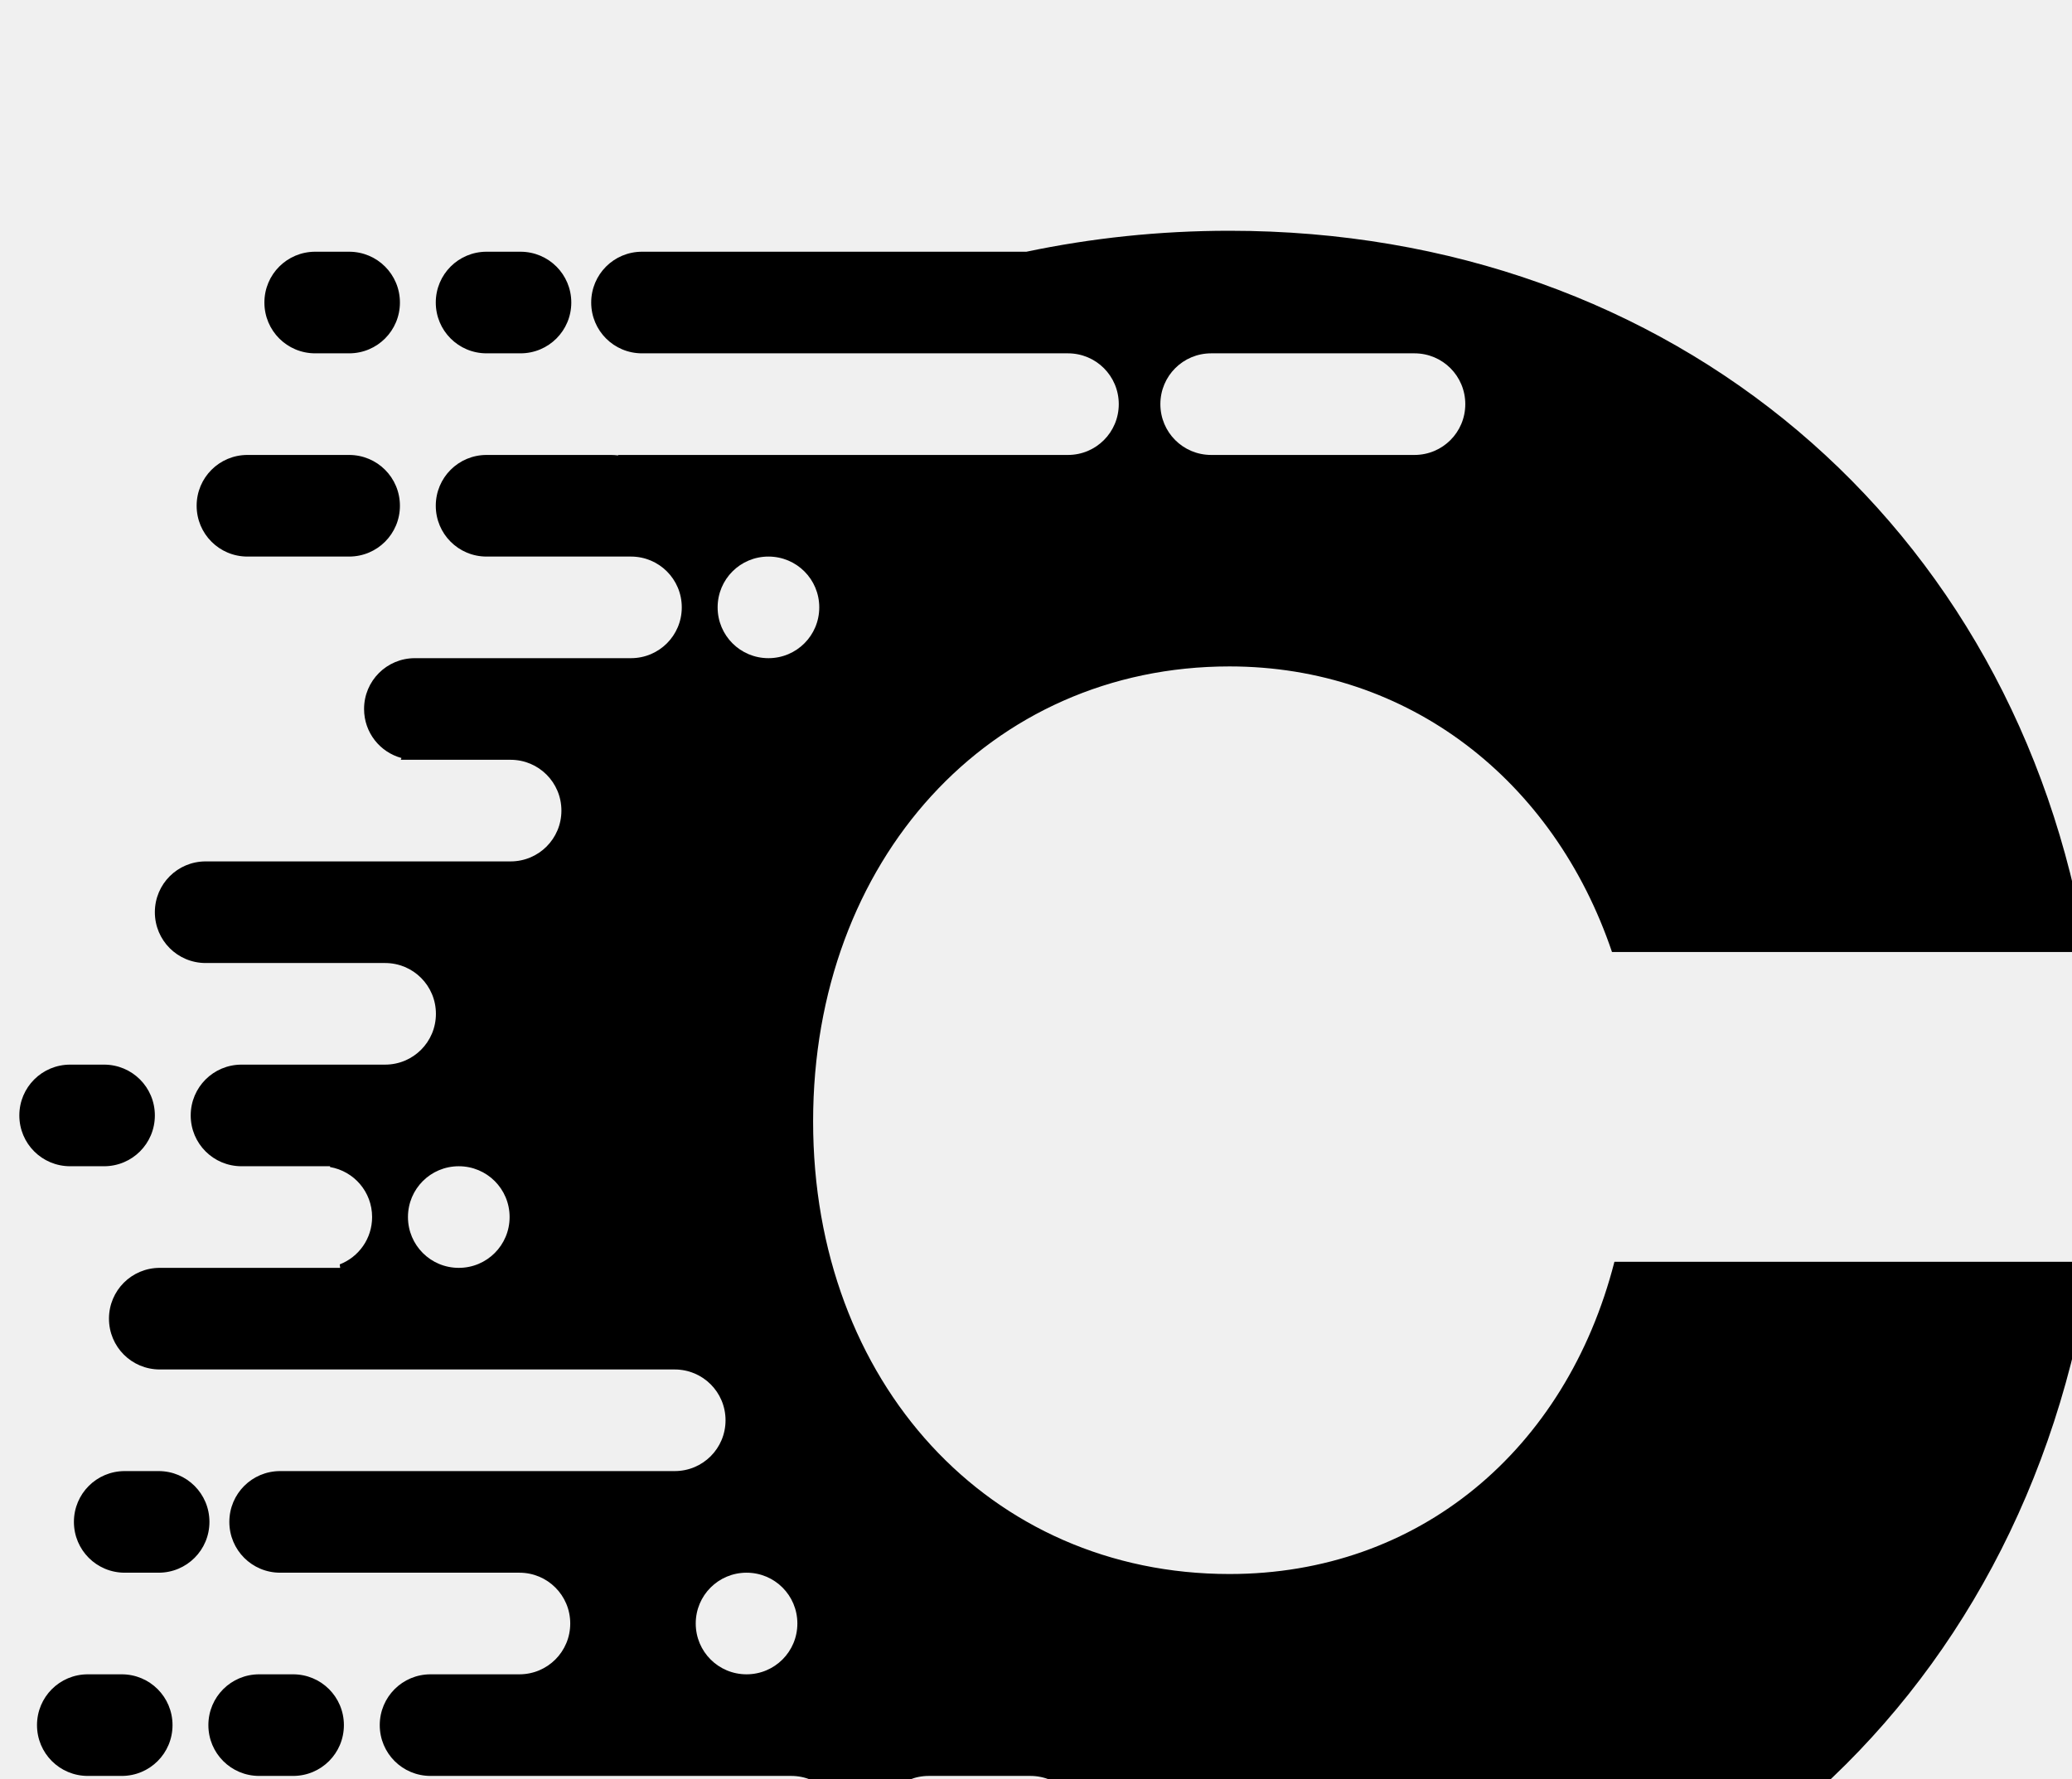
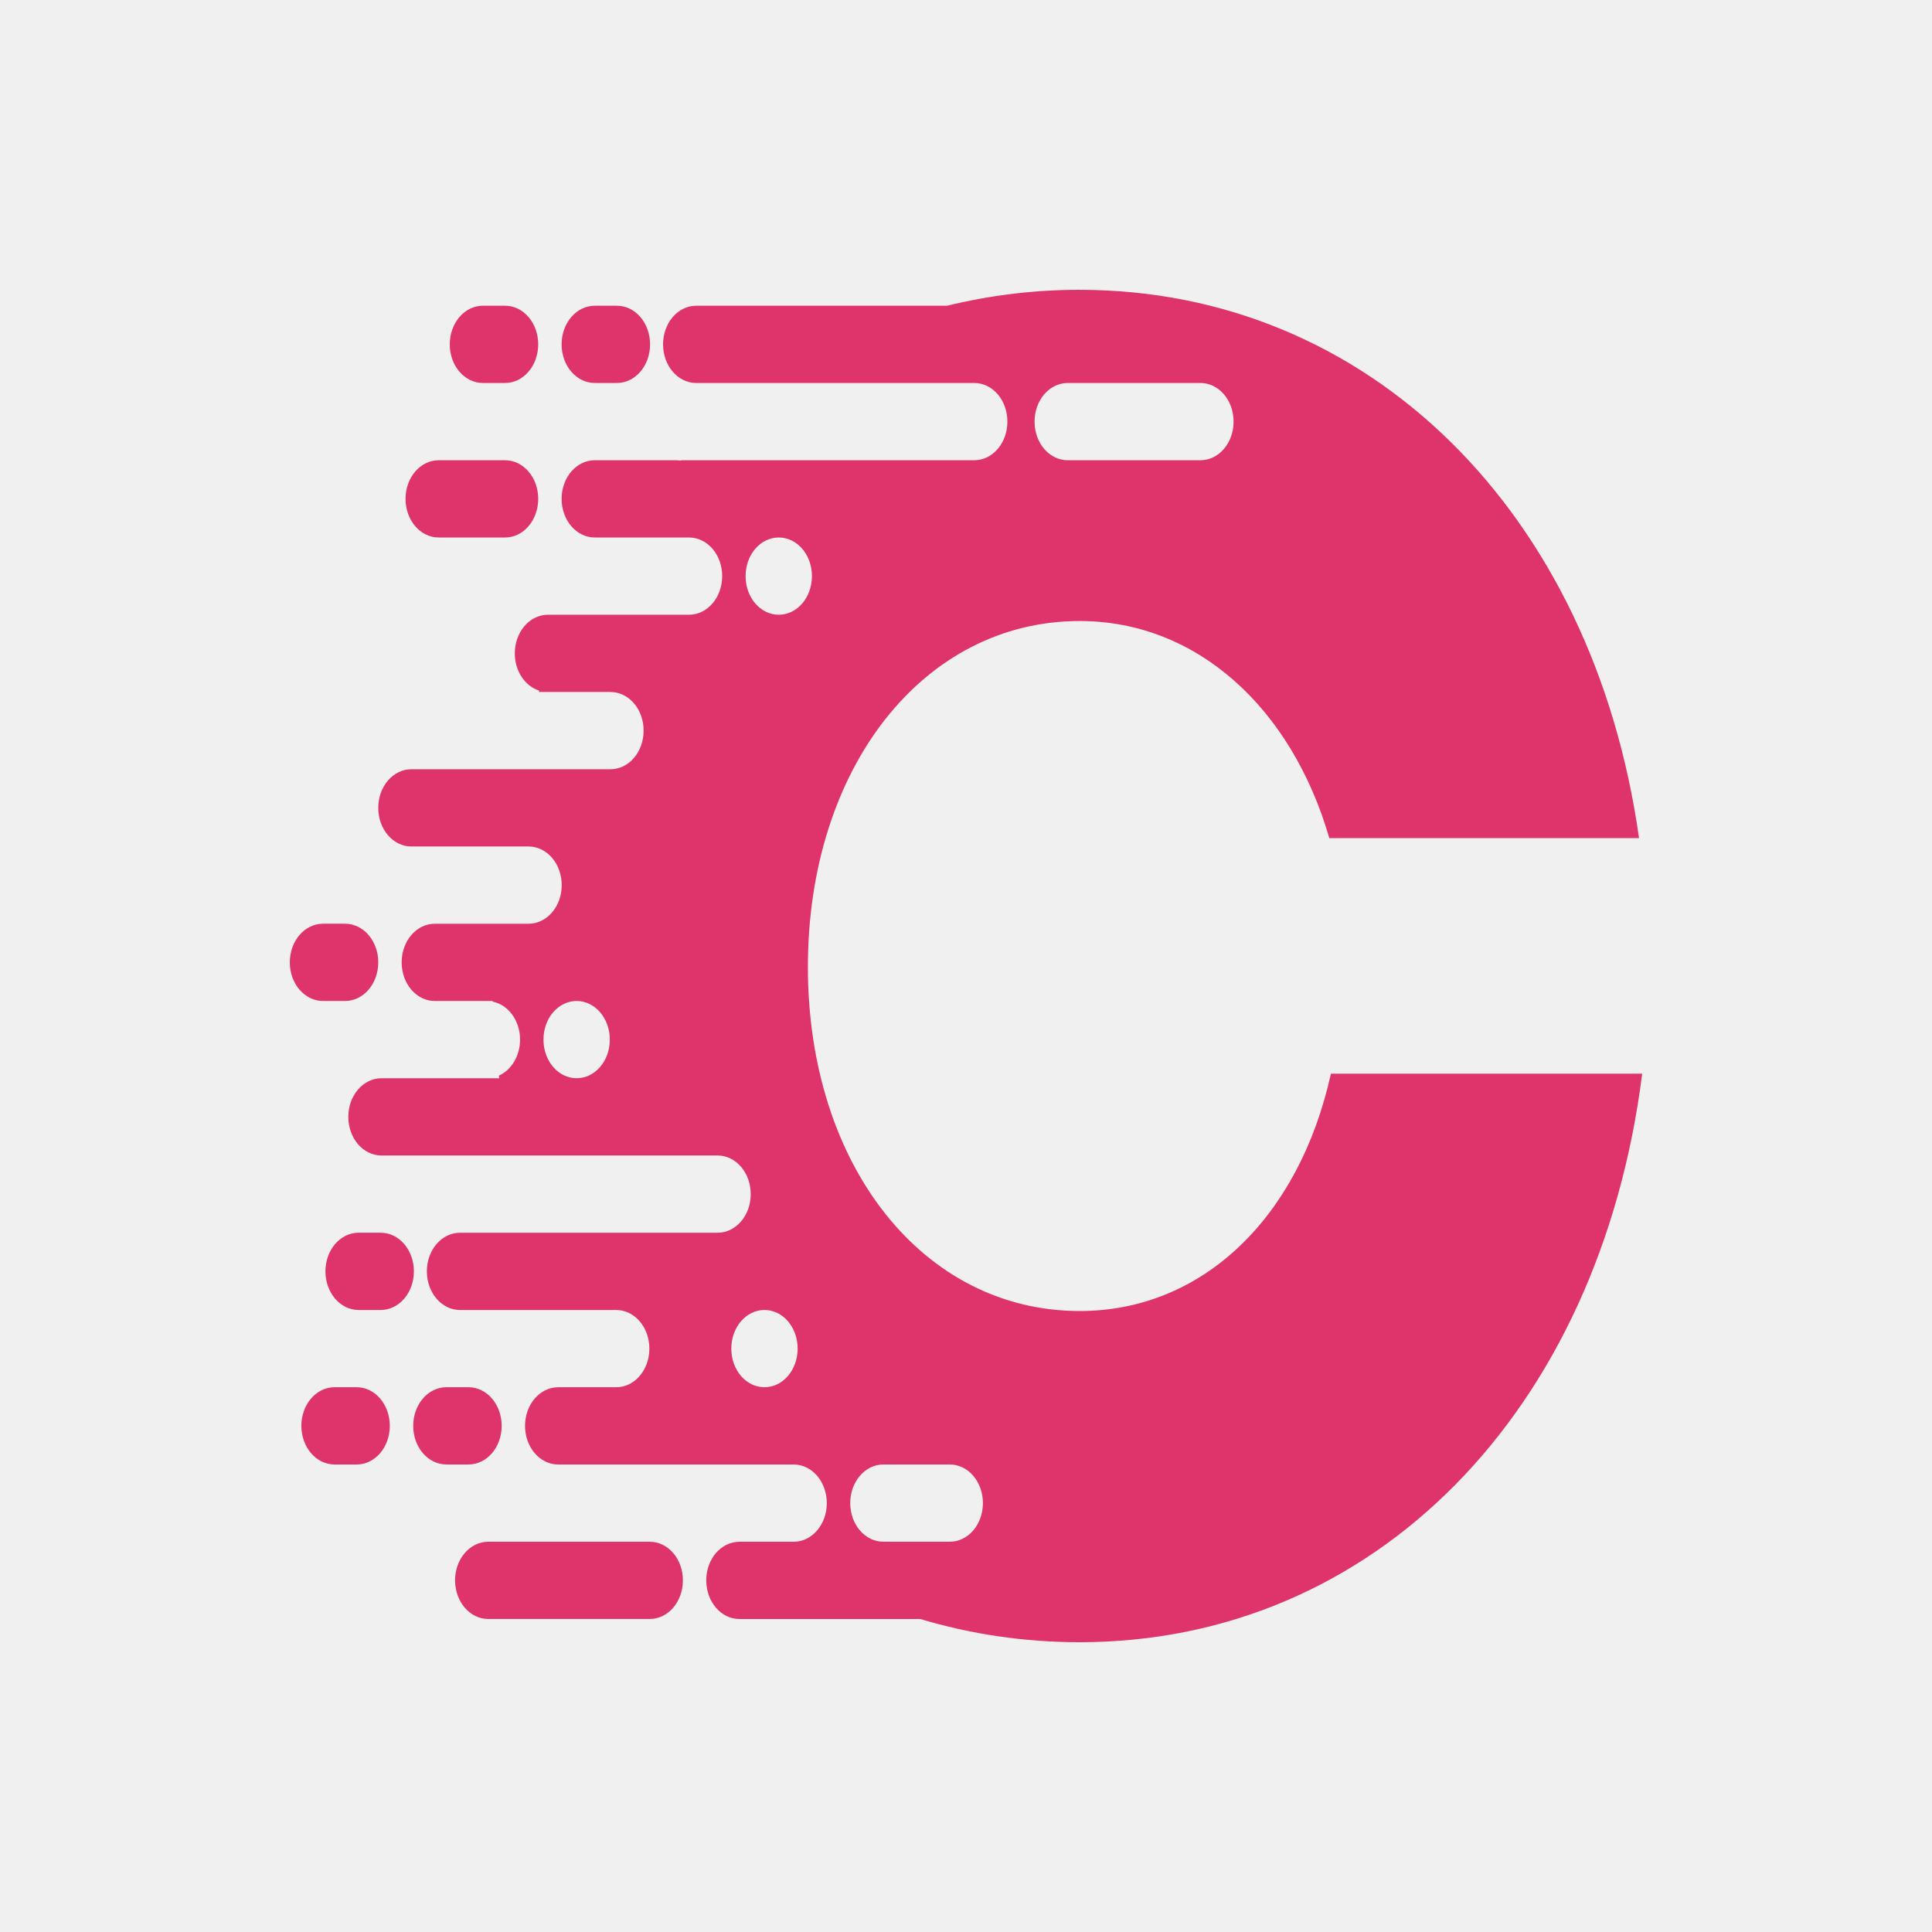
- <svg xmlns="http://www.w3.org/2000/svg" class="logo" viewbox="0 0 500 500" version="1.1" id="svg15989">
-   <defs id="defs15983" />
-   <g id="g15987">
-     <path d="M 274.32 51.5 C 258.615 51.5 243.48 53.143 229.006 56.178 L 143.244 56.178 C 136.963 56.178 131.906 61.234 131.906 67.516 C 131.906 73.797 136.963 78.854 143.244 78.854 L 169.355 78.854 L 238.275 78.854 C 244.557 78.854 249.615 83.912 249.615 90.193 C 249.615 96.475 244.557 101.531 238.275 101.531 L 137.986 101.531 C 137.946 101.567 137.903 101.599 137.863 101.635 C 137.368 101.569 136.862 101.531 136.348 101.531 L 108.566 101.531 C 102.285 101.531 97.229 106.588 97.229 112.869 C 97.229 119.151 102.285 124.209 108.566 124.209 L 116.475 124.209 L 140.775 124.209 C 147.057 124.209 152.115 129.265 152.115 135.547 C 152.115 141.828 147.057 146.885 140.775 146.885 L 100.793 146.885 L 92.566 146.885 C 86.285 146.885 81.229 151.943 81.229 158.225 C 81.229 163.469 84.754 167.857 89.574 169.164 C 89.519 169.295 89.475 169.432 89.42 169.562 L 113.922 169.562 C 120.203 169.562 125.26 174.621 125.26 180.902 C 125.26 187.184 120.203 192.24 113.922 192.24 L 81.41 192.24 L 45.891 192.24 C 39.609 192.24 34.551 197.297 34.551 203.578 C 34.551 209.86 39.609 214.918 45.891 214.918 L 76.328 214.918 L 85.922 214.918 C 92.203 214.918 97.26 219.974 97.26 226.256 C 97.26 232.537 92.203 237.594 85.922 237.594 L 73.793 237.594 L 53.891 237.594 C 47.609 237.594 42.551 242.652 42.551 248.934 C 42.551 255.215 47.609 260.271 53.891 260.271 L 71.686 260.271 L 73.629 260.271 C 73.632 260.332 73.64 260.391 73.643 260.451 C 78.983 261.375 83.023 265.997 83.023 271.609 C 83.023 276.437 80.033 280.532 75.799 282.174 C 75.837 282.43 75.859 282.693 75.898 282.949 L 71.686 282.949 L 35.654 282.949 C 29.373 282.949 24.314 288.006 24.314 294.287 C 24.314 300.569 29.373 305.625 35.654 305.625 L 75.654 305.625 L 80.744 305.625 L 150.539 305.625 C 156.821 305.625 161.879 310.683 161.879 316.965 C 161.879 323.246 156.821 328.303 150.539 328.303 L 88.391 328.303 L 75.654 328.303 L 62.508 328.303 C 56.226 328.303 51.17 333.359 51.17 339.641 C 51.17 345.922 56.226 350.98 62.508 350.98 L 99.492 350.98 L 115.891 350.98 C 122.172 350.98 127.23 356.037 127.23 362.318 C 127.23 368.6 122.172 373.658 115.891 373.658 L 114.717 373.658 L 96.066 373.658 C 89.785 373.658 84.729 378.715 84.729 384.996 C 84.729 391.278 89.785 396.334 96.066 396.334 L 135.621 396.334 L 176.539 396.334 C 182.821 396.334 187.879 401.392 187.879 407.674 C 187.879 413.955 182.821 419.012 176.539 419.012 L 165.771 419.012 L 158.014 419.012 C 151.732 419.012 146.674 424.068 146.674 430.35 C 146.674 436.631 151.732 441.689 158.014 441.689 L 219.822 441.689 C 237.024 446.112 255.26 448.5 274.32 448.5 C 374.786 448.5 452.026 380.983 466.609 281.598 L 360.203 281.598 C 349.401 323.728 316.451 351.275 274.32 351.275 C 220.847 351.275 181.418 308.604 181.418 250.27 C 181.418 191.935 220.847 148.725 274.32 148.725 C 314.29 148.725 346.699 174.111 359.662 212.461 L 465.529 212.461 C 449.865 116.857 373.165 51.5 274.32 51.5 z M 70.33 56.178 C 64.049 56.178 58.992 61.234 58.992 67.516 C 58.992 73.797 64.049 78.854 70.33 78.854 L 77.891 78.854 C 84.172 78.854 89.229 73.797 89.229 67.516 C 89.229 61.234 84.172 56.178 77.891 56.178 L 70.33 56.178 z M 108.566 56.178 C 102.285 56.178 97.229 61.234 97.229 67.516 C 97.229 73.797 102.285 78.854 108.566 78.854 L 116.127 78.854 C 122.409 78.854 127.465 73.797 127.465 67.516 C 127.465 61.234 122.409 56.178 116.127 56.178 L 108.566 56.178 z M 270.236 78.854 L 315.592 78.854 C 321.873 78.854 326.93 83.912 326.93 90.193 C 326.93 96.475 321.873 101.531 315.592 101.531 L 270.236 101.531 C 263.955 101.531 258.898 96.475 258.898 90.193 C 258.898 83.912 263.955 78.854 270.236 78.854 z M 55.213 101.531 C 48.931 101.531 43.875 106.588 43.875 112.869 C 43.875 119.151 48.931 124.209 55.213 124.209 L 77.891 124.209 C 84.172 124.209 89.229 119.151 89.229 112.869 C 89.229 106.588 84.172 101.531 77.891 101.531 L 55.213 101.531 z M 171.453 124.209 C 177.735 124.209 182.791 129.265 182.791 135.547 C 182.791 141.828 177.735 146.885 171.453 146.885 C 165.172 146.885 160.115 141.828 160.115 135.547 C 160.115 129.265 165.172 124.209 171.453 124.209 z M 15.654 237.594 C 9.373 237.594 4.314 242.652 4.314 248.934 C 4.314 255.215 9.373 260.271 15.654 260.271 L 23.213 260.271 C 29.494 260.271 34.551 255.215 34.551 248.934 C 34.551 242.652 29.494 237.594 23.213 237.594 L 15.654 237.594 z M 102.361 260.271 C 108.643 260.271 113.701 265.328 113.701 271.609 C 113.701 277.891 108.643 282.949 102.361 282.949 C 96.08 282.949 91.023 277.891 91.023 271.609 C 91.023 265.328 96.08 260.271 102.361 260.271 z M 27.83 328.303 C 21.549 328.303 16.492 333.359 16.492 339.641 C 16.492 345.922 21.549 350.98 27.83 350.98 L 35.391 350.98 C 41.672 350.98 46.729 345.922 46.729 339.641 C 46.729 333.359 41.672 328.303 35.391 328.303 L 27.83 328.303 z M 166.568 350.98 C 172.85 350.98 177.906 356.037 177.906 362.318 C 177.906 368.6 172.85 373.658 166.568 373.658 C 160.287 373.658 155.23 368.6 155.23 362.318 C 155.23 356.037 160.287 350.98 166.568 350.98 z M 19.594 373.658 C 13.312 373.658 8.256 378.715 8.256 384.996 C 8.256 391.278 13.312 396.334 19.594 396.334 L 27.154 396.334 C 33.436 396.334 38.492 391.278 38.492 384.996 C 38.492 378.715 33.436 373.658 27.154 373.658 L 19.594 373.658 z M 57.83 373.658 C 51.549 373.658 46.492 378.715 46.492 384.996 C 46.492 391.278 51.549 396.334 57.83 396.334 L 65.391 396.334 C 71.672 396.334 76.729 391.278 76.729 384.996 C 76.729 378.715 71.672 373.658 65.391 373.658 L 57.83 373.658 z M 207.217 396.334 L 229.895 396.334 C 236.176 396.334 241.232 401.392 241.232 407.674 C 241.232 413.955 236.176 419.012 229.895 419.012 L 207.217 419.012 C 200.935 419.012 195.879 413.955 195.879 407.674 C 195.879 401.392 200.935 396.334 207.217 396.334 z M 72.133 419.012 C 65.851 419.012 60.793 424.068 60.793 430.35 C 60.793 436.631 65.851 441.689 72.133 441.689 L 127.336 441.689 C 133.618 441.689 138.674 436.631 138.674 430.35 C 138.674 424.068 133.618 419.012 127.336 419.012 L 72.133 419.012 z " id="path15985" />
+ <svg xmlns="http://www.w3.org/2000/svg" class="logo" version="1.1" viewBox="0 0 500 500" viewbox="0 0 500 500">
+   <g display="none" fill-rule="evenodd" stroke-linecap="round" stroke-linejoin="round" stroke-width="42.874">
+     <path x="0" y="0" width="500" height="500" ry="0" d="m88 0h324a88 88 45 0 1 88 88v324a88 88 135 0 1-88 88h-324a88 88 45 0 1-88-88v-324a88 88 135 0 1 88-88z" fill="#fff" style="paint-order:fill markers stroke" />
+     <path x="0" y="0" width="500" height="500" ry="0" d="m88 0h324a88 88 45 0 1 88 88v324a88 88 135 0 1-88 88h-324a88 88 45 0 1-88-88v-324a88 88 135 0 1 88-88z" fill="#df336c" style="paint-order:fill markers stroke" />
+   </g>
+   <g>
+     <g transform="matrix(.75709 0 0 .88161 79.609 23.472)" fill="#df336c">
+       <path d="m263.92 58.448c-15.705 0-30.841 1.643-45.314 4.678h-85.762c-6.282 0-11.338 5.056-11.338 11.338s5.056 11.338 11.338 11.338h95.031c6.282 0 11.34 5.058 11.34 11.34 0 6.282-5.058 11.338-11.34 11.338h-100.29c-0.04 0.036-0.083 0.068-0.123 0.104-0.496-0.066-1.002-0.104-1.516-0.104h-27.781c-6.282 0-11.338 5.056-11.338 11.338 0 6.282 5.056 11.34 11.338 11.34h32.209c6.282 0 11.34 5.056 11.34 11.338 0 6.282-5.058 11.338-11.34 11.338h-48.209c-6.282 0-11.338 5.058-11.338 11.34 0 5.245 3.526 9.633 8.346 10.939-0.056 0.13-0.099 0.268-0.154 0.398h24.502c6.282 0 11.338 5.058 11.338 11.34 0 6.282-5.056 11.338-11.338 11.338h-68.031c-6.282 0-11.34 5.056-11.34 11.338 0 6.282 5.058 11.34 11.34 11.34h40.031c6.282 0 11.338 5.056 11.338 11.338 0 6.282-5.056 11.338-11.338 11.338h-32.031c-6.282 0-11.34 5.058-11.34 11.34 0 6.282 5.058 11.338 11.34 11.338h19.738c0.003 0.06 0.011 0.119 0.014 0.18 5.341 0.924 9.381 5.546 9.381 11.158 0 4.827-2.991 8.923-7.225 10.564 0.039 0.256 0.06 0.519 0.1 0.775h-40.244c-6.282 0-11.34 5.056-11.34 11.338 0 6.282 5.058 11.338 11.34 11.338h114.88c6.282 0 11.34 5.058 11.34 11.34 0 6.282-5.058 11.338-11.34 11.338h-88.031c-6.282 0-11.338 5.056-11.338 11.338 0 6.282 5.056 11.34 11.338 11.34h53.383c6.282 0 11.34 5.056 11.34 11.338 0 6.282-5.058 11.34-11.34 11.34h-19.824c-6.282 0-11.338 5.056-11.338 11.338 0 6.282 5.056 11.338 11.338 11.338h80.473c6.282 0 11.34 5.058 11.34 11.34 0 6.282-5.058 11.338-11.34 11.338h-18.525c-6.282 0-11.34 5.056-11.34 11.338 0 6.282 5.058 11.34 11.34 11.34h61.809c17.202 4.422 35.437 6.811 54.498 6.811 100.47 0 177.71-67.517 192.29-166.9h-106.41c-10.803 42.131-43.752 69.678-85.883 69.678-53.473 0-92.902-42.671-92.902-101.01 0-58.335 39.429-101.54 92.902-101.54 39.97 0 72.379 25.387 85.342 63.736h105.87c-15.664-95.604-92.364-160.96-191.21-160.96zm-203.99 4.678c-6.282 0-11.338 5.056-11.338 11.338-1e-6 6.282 5.056 11.338 11.338 11.338h7.561c6.282 0 11.338-5.056 11.338-11.338s-5.056-11.338-11.338-11.338zm38.236 0c-6.282 0-11.338 5.056-11.338 11.338s5.056 11.338 11.338 11.338h7.561c6.282 0 11.338-5.056 11.338-11.338s-5.056-11.338-11.338-11.338zm161.67 22.676h45.355c6.282 0 11.338 5.058 11.338 11.34 0 6.282-5.056 11.338-11.338 11.338h-45.355c-6.282 0-11.338-5.056-11.338-11.338 0-6.282 5.056-11.34 11.338-11.34zm-215.02 22.678c-6.282 0-11.338 5.056-11.338 11.338 0 6.282 5.056 11.34 11.338 11.34h22.678c6.282 0 11.338-5.058 11.338-11.34 0-6.282-5.056-11.338-11.338-11.338zm116.24 22.678c6.282 0 11.338 5.056 11.338 11.338 0 6.282-5.056 11.338-11.338 11.338-6.282 0-11.338-5.056-11.338-11.338 0-6.282 5.056-11.338 11.338-11.338zm-155.8 113.38c-6.282 0-11.34 5.058-11.34 11.34 0 6.282 5.058 11.338 11.34 11.338h7.559c6.282 0 11.338-5.056 11.338-11.338 0-6.282-5.056-11.34-11.338-11.34zm86.707 22.678c6.282 0 11.34 5.056 11.34 11.338 0 6.282-5.058 11.34-11.34 11.34-6.282 0-11.338-5.058-11.338-11.34 0-6.282 5.056-11.338 11.338-11.338zm-74.531 68.031c-6.282 0-11.338 5.056-11.338 11.338 0 6.282 5.056 11.34 11.338 11.34h7.561c6.282 0 11.338-5.058 11.338-11.34 0-6.282-5.056-11.338-11.338-11.338zm138.74 22.678c6.282 0 11.338 5.056 11.338 11.338 0 6.282-5.056 11.34-11.338 11.34-6.282 0-11.338-5.058-11.338-11.34 0-6.282 5.056-11.338 11.338-11.338zm-146.97 22.678c-6.282 0-11.338 5.056-11.338 11.338 0 6.282 5.056 11.338 11.338 11.338h7.561c6.282 0 11.338-5.056 11.338-11.338 0-6.282-5.056-11.338-11.338-11.338zm38.236 0c-6.282 0-11.338 5.056-11.338 11.338-1e-6 6.282 5.056 11.338 11.338 11.338h7.561c6.282 0 11.338-5.056 11.338-11.338 0-6.282-5.056-11.338-11.338-11.338zm149.39 22.676h22.678c6.282 0 11.338 5.058 11.338 11.34 0 6.282-5.056 11.338-11.338 11.338h-22.678c-6.282 0-11.338-5.056-11.338-11.338 0-6.282 5.056-11.34 11.338-11.34zm-135.08 22.678c-6.282 0-11.34 5.056-11.34 11.338 0 6.282 5.058 11.34 11.34 11.34h55.203c6.282 0 11.338-5.058 11.338-11.34 0-6.282-5.056-11.338-11.338-11.338z" fill="#df336c" />
+     </g>
+   </g>
+   <g display="none">
+     <g transform="matrix(.75709 0 0 .88161 79.609 23.472)" fill="#fff">
+       <path d="m263.92 58.448c-15.705 0-30.841 1.643-45.314 4.678h-85.762c-6.282 0-11.338 5.056-11.338 11.338s5.056 11.338 11.338 11.338h95.031c6.282 0 11.34 5.058 11.34 11.34 0 6.282-5.058 11.338-11.34 11.338h-100.29c-0.04 0.036-0.083 0.068-0.123 0.104-0.496-0.066-1.002-0.104-1.516-0.104h-27.781c-6.282 0-11.338 5.056-11.338 11.338 0 6.282 5.056 11.34 11.338 11.34h32.209c6.282 0 11.34 5.056 11.34 11.338 0 6.282-5.058 11.338-11.34 11.338h-48.209c-6.282 0-11.338 5.058-11.338 11.34 0 5.245 3.526 9.633 8.346 10.939-0.056 0.13-0.099 0.268-0.154 0.398h24.502c6.282 0 11.338 5.058 11.338 11.34 0 6.282-5.056 11.338-11.338 11.338h-68.031c-6.282 0-11.34 5.056-11.34 11.338 0 6.282 5.058 11.34 11.34 11.34h40.031c6.282 0 11.338 5.056 11.338 11.338 0 6.282-5.056 11.338-11.338 11.338h-32.031c-6.282 0-11.34 5.058-11.34 11.34 0 6.282 5.058 11.338 11.34 11.338h19.738c0.003 0.06 0.011 0.119 0.014 0.18 5.341 0.924 9.381 5.546 9.381 11.158 0 4.827-2.991 8.923-7.225 10.564 0.039 0.256 0.06 0.519 0.1 0.775h-40.244c-6.282 0-11.34 5.056-11.34 11.338 0 6.282 5.058 11.338 11.34 11.338h114.88c6.282 0 11.34 5.058 11.34 11.34 0 6.282-5.058 11.338-11.34 11.338h-88.031c-6.282 0-11.338 5.056-11.338 11.338 0 6.282 5.056 11.34 11.338 11.34h53.383c6.282 0 11.34 5.056 11.34 11.338 0 6.282-5.058 11.34-11.34 11.34h-19.824c-6.282 0-11.338 5.056-11.338 11.338 0 6.282 5.056 11.338 11.338 11.338h80.473c6.282 0 11.34 5.058 11.34 11.34 0 6.282-5.058 11.338-11.34 11.338h-18.525c-6.282 0-11.34 5.056-11.34 11.338 0 6.282 5.058 11.34 11.34 11.34h61.809c17.202 4.422 35.437 6.811 54.498 6.811 100.47 0 177.71-67.517 192.29-166.9h-106.41c-10.803 42.131-43.752 69.678-85.883 69.678-53.473 0-92.902-42.671-92.902-101.01 0-58.335 39.429-101.54 92.902-101.54 39.97 0 72.379 25.387 85.342 63.736h105.87c-15.664-95.604-92.364-160.96-191.21-160.96zm-203.99 4.678c-6.282 0-11.338 5.056-11.338 11.338-1e-6 6.282 5.056 11.338 11.338 11.338h7.561c6.282 0 11.338-5.056 11.338-11.338s-5.056-11.338-11.338-11.338zm38.236 0c-6.282 0-11.338 5.056-11.338 11.338s5.056 11.338 11.338 11.338h7.561c6.282 0 11.338-5.056 11.338-11.338s-5.056-11.338-11.338-11.338zm161.67 22.676h45.355c6.282 0 11.338 5.058 11.338 11.34 0 6.282-5.056 11.338-11.338 11.338h-45.355c-6.282 0-11.338-5.056-11.338-11.338 0-6.282 5.056-11.34 11.338-11.34zm-215.02 22.678c-6.282 0-11.338 5.056-11.338 11.338 0 6.282 5.056 11.34 11.338 11.34h22.678c6.282 0 11.338-5.058 11.338-11.34 0-6.282-5.056-11.338-11.338-11.338zm116.24 22.678c6.282 0 11.338 5.056 11.338 11.338 0 6.282-5.056 11.338-11.338 11.338-6.282 0-11.338-5.056-11.338-11.338 0-6.282 5.056-11.338 11.338-11.338zm-155.8 113.38c-6.282 0-11.34 5.058-11.34 11.34 0 6.282 5.058 11.338 11.34 11.338h7.559c6.282 0 11.338-5.056 11.338-11.338 0-6.282-5.056-11.34-11.338-11.34zm86.707 22.678c6.282 0 11.34 5.056 11.34 11.338 0 6.282-5.058 11.34-11.34 11.34-6.282 0-11.338-5.058-11.338-11.34 0-6.282 5.056-11.338 11.338-11.338zm-74.531 68.031c-6.282 0-11.338 5.056-11.338 11.338 0 6.282 5.056 11.34 11.338 11.34h7.561c6.282 0 11.338-5.058 11.338-11.34 0-6.282-5.056-11.338-11.338-11.338zm138.74 22.678c6.282 0 11.338 5.056 11.338 11.338 0 6.282-5.056 11.34-11.338 11.34-6.282 0-11.338-5.058-11.338-11.34 0-6.282 5.056-11.338 11.338-11.338zm-146.97 22.678c-6.282 0-11.338 5.056-11.338 11.338 0 6.282 5.056 11.338 11.338 11.338h7.561c6.282 0 11.338-5.056 11.338-11.338 0-6.282-5.056-11.338-11.338-11.338zm38.236 0c-6.282 0-11.338 5.056-11.338 11.338-1e-6 6.282 5.056 11.338 11.338 11.338h7.561c6.282 0 11.338-5.056 11.338-11.338 0-6.282-5.056-11.338-11.338-11.338zm149.39 22.676h22.678c6.282 0 11.338 5.058 11.338 11.34 0 6.282-5.056 11.338-11.338 11.338h-22.678c-6.282 0-11.338-5.056-11.338-11.338 0-6.282 5.056-11.34 11.338-11.34zm-135.08 22.678c-6.282 0-11.34 5.056-11.34 11.338 0 6.282 5.058 11.34 11.34 11.34h55.203c6.282 0 11.338-5.058 11.338-11.34 0-6.282-5.056-11.338-11.338-11.338z" fill="#fff" />
+     </g>
  </g>
</svg>
